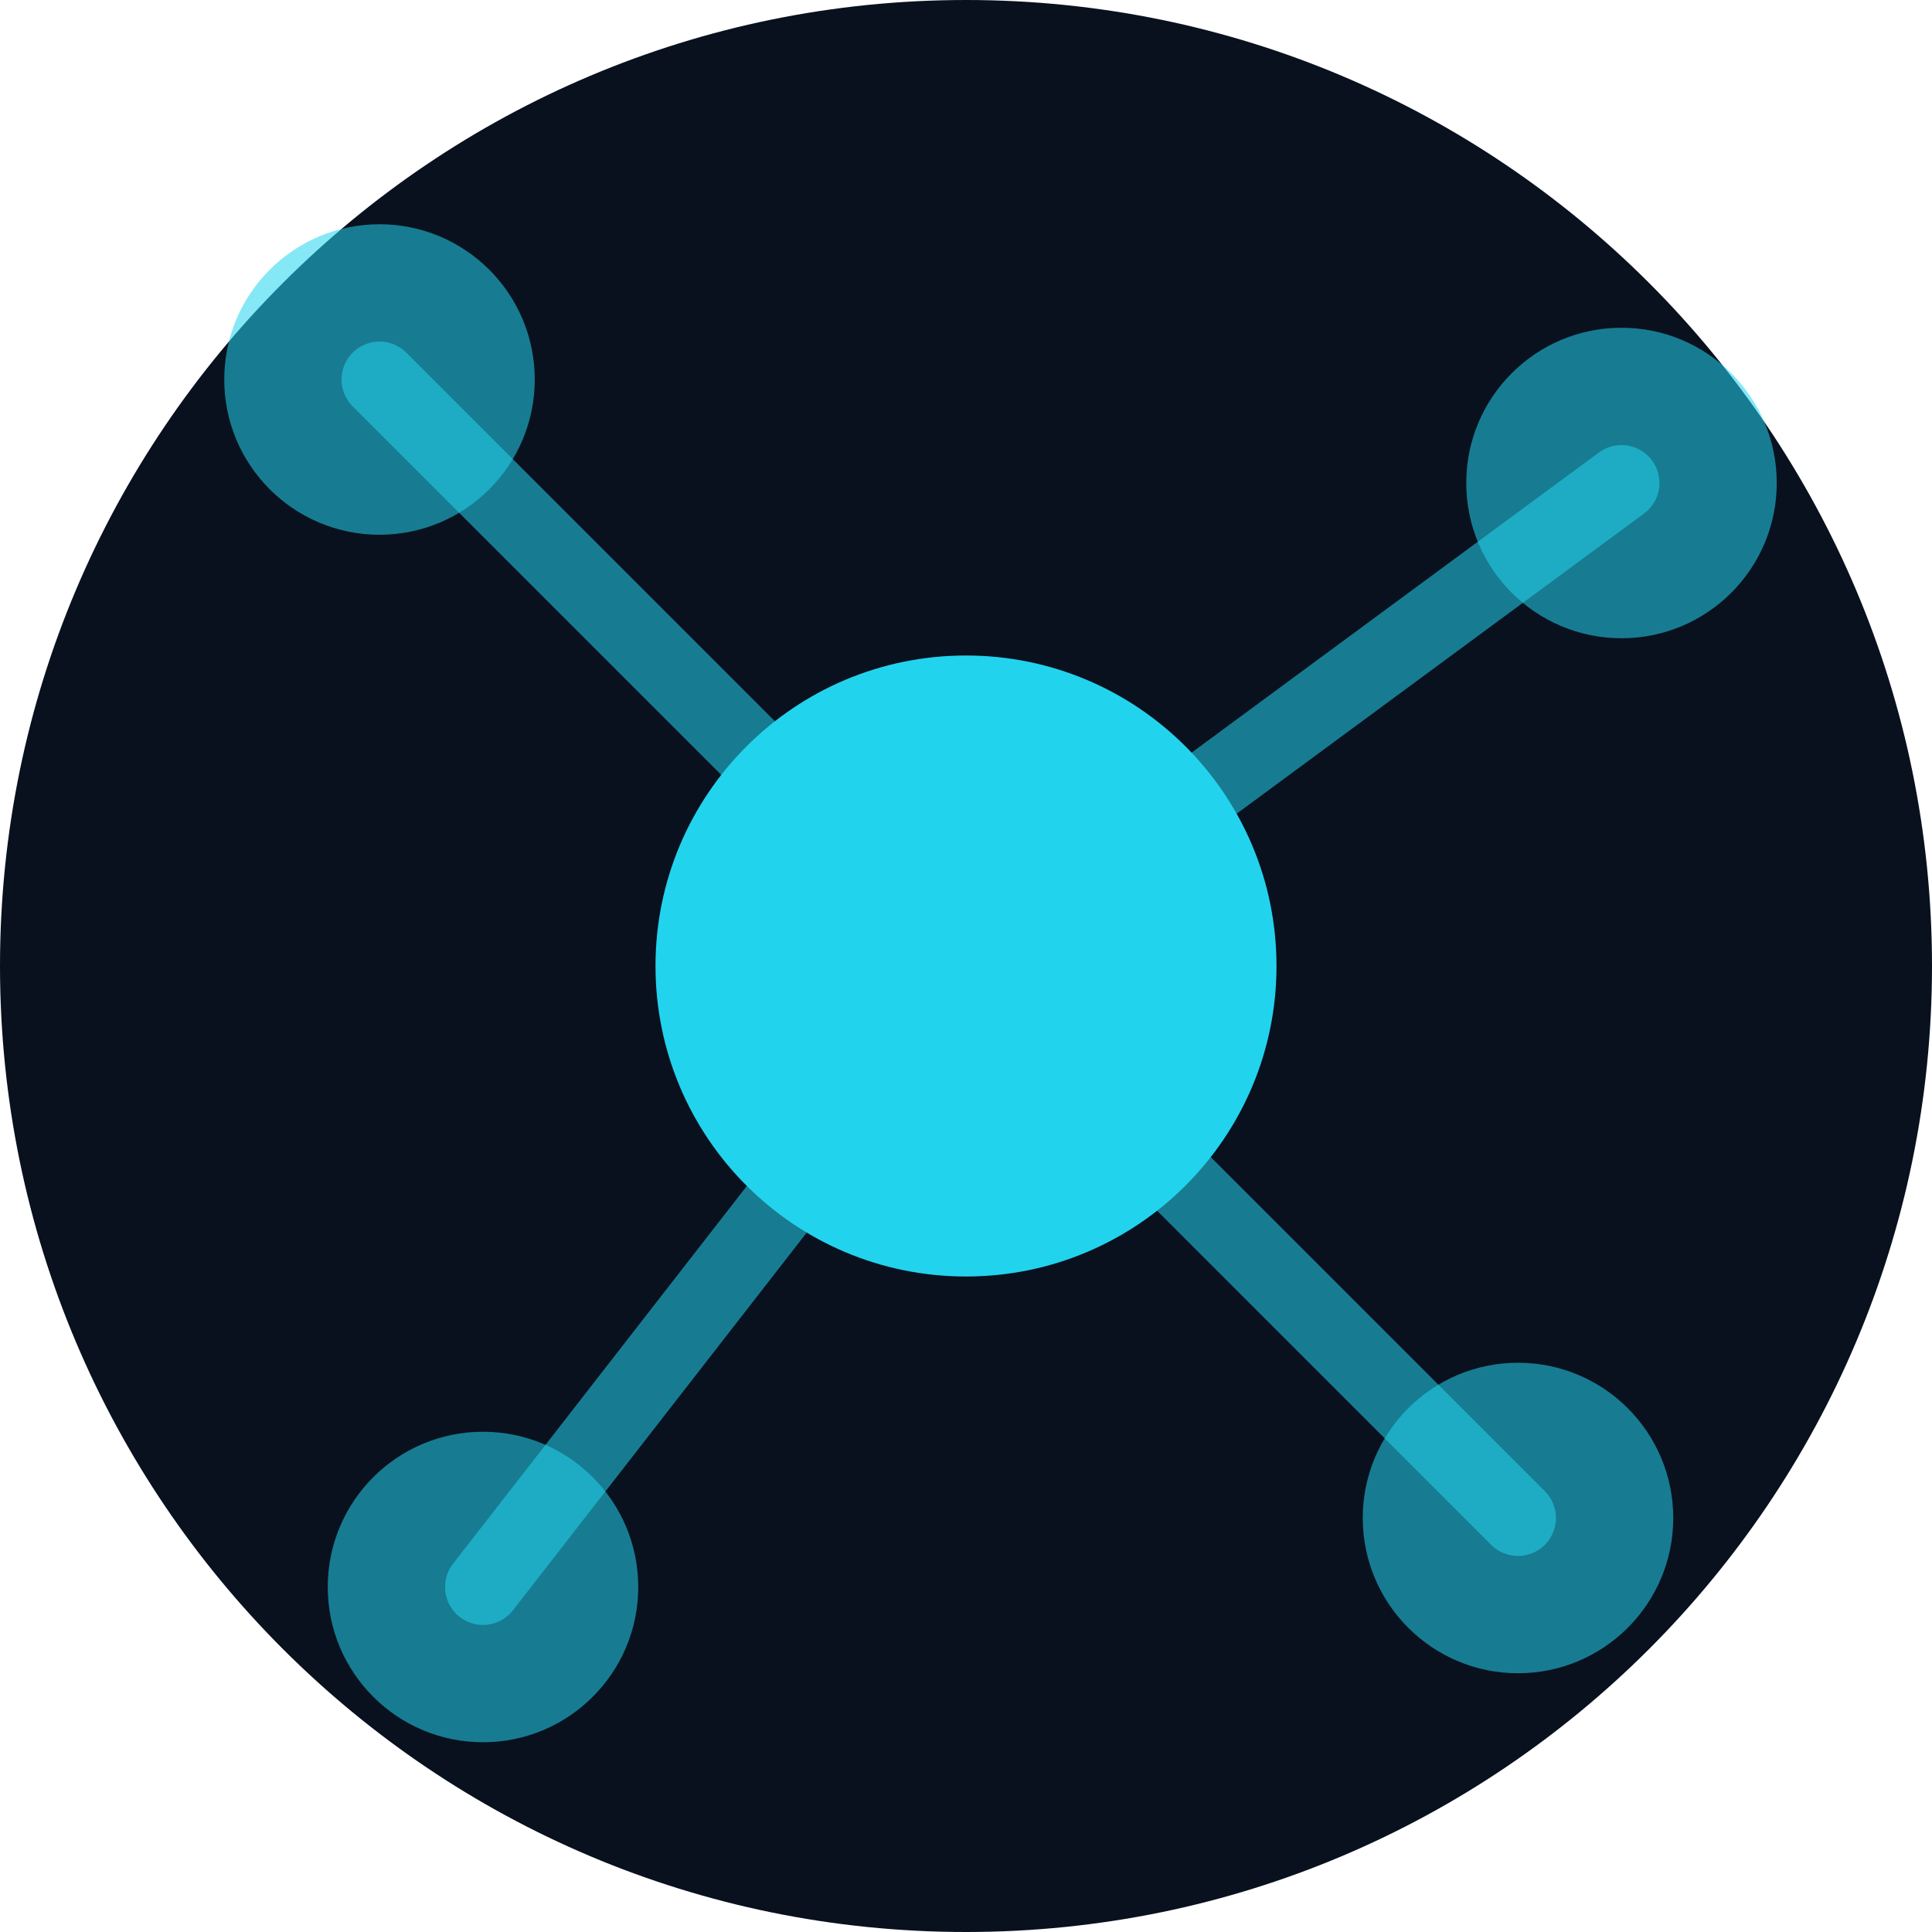
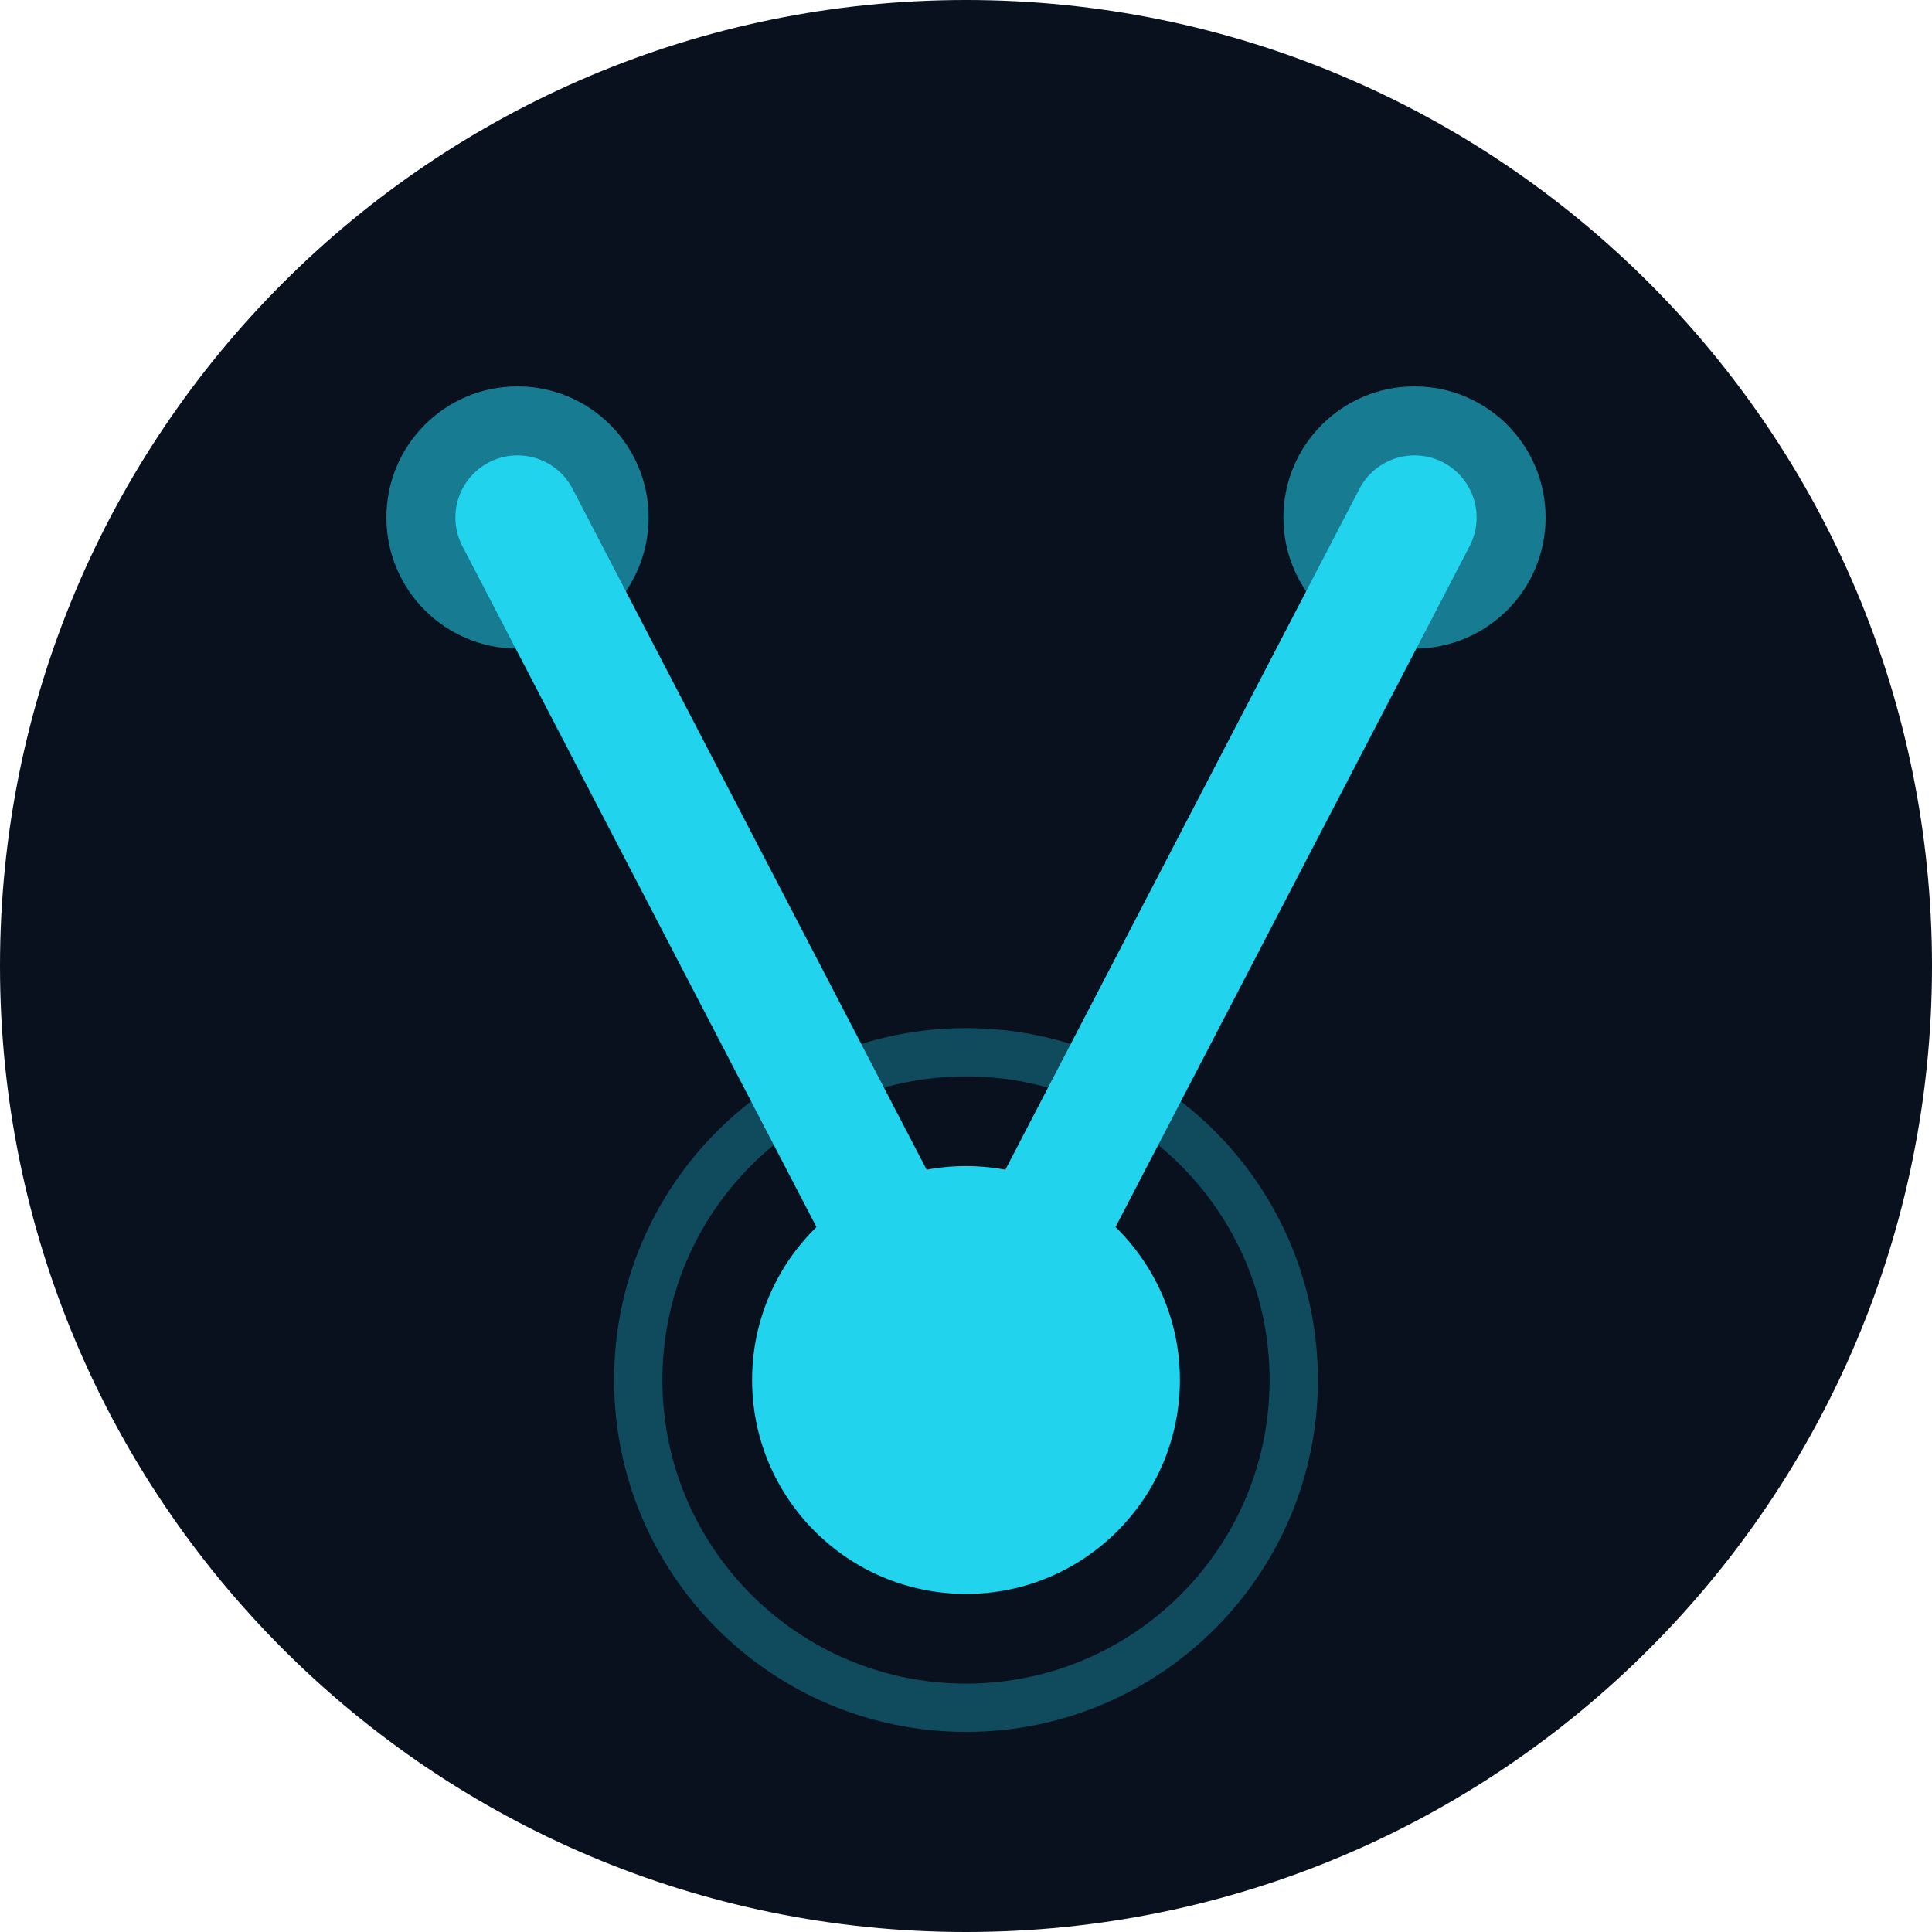
<svg xmlns="http://www.w3.org/2000/svg" viewBox="0 0 56 56">
  <circle cx="28" cy="28" r="28" fill="#09111f" />
-   <line x1="28" y1="28" x2="11" y2="11" stroke="#22d3ee" stroke-width="2.2" stroke-linecap="round" opacity="0.55" />
-   <line x1="28" y1="28" x2="47" y2="14" stroke="#22d3ee" stroke-width="2.2" stroke-linecap="round" opacity="0.55" />
-   <line x1="28" y1="28" x2="14" y2="46" stroke="#22d3ee" stroke-width="2.2" stroke-linecap="round" opacity="0.55" />
-   <line x1="28" y1="28" x2="44" y2="44" stroke="#22d3ee" stroke-width="2.2" stroke-linecap="round" opacity="0.55" />
-   <circle cx="11" cy="11" r="4.5" fill="#22d3ee" opacity="0.55" />
-   <circle cx="47" cy="14" r="4.5" fill="#22d3ee" opacity="0.55" />
-   <circle cx="14" cy="46" r="4.5" fill="#22d3ee" opacity="0.55" />
-   <circle cx="44" cy="44" r="4.5" fill="#22d3ee" opacity="0.55" />
-   <circle cx="28" cy="28" r="9" fill="#22d3ee" />
+   <line x1="15" y1="15" x2="28" y2="40" stroke="#22d3ee" stroke-width="3.6" stroke-linecap="round" />
+   <line x1="41" y1="15" x2="28" y2="40" stroke="#22d3ee" stroke-width="3.6" stroke-linecap="round" />
+   <circle cx="15" cy="15" r="3.8" fill="#22d3ee" opacity="0.55" />
+   <circle cx="41" cy="15" r="3.8" fill="#22d3ee" opacity="0.55" />
+   <circle cx="28" cy="40" r="9.5" fill="none" stroke="#22d3ee" stroke-width="1.4" opacity="0.3" />
+   <circle cx="28" cy="40" r="6.2" fill="#22d3ee" />
</svg>
